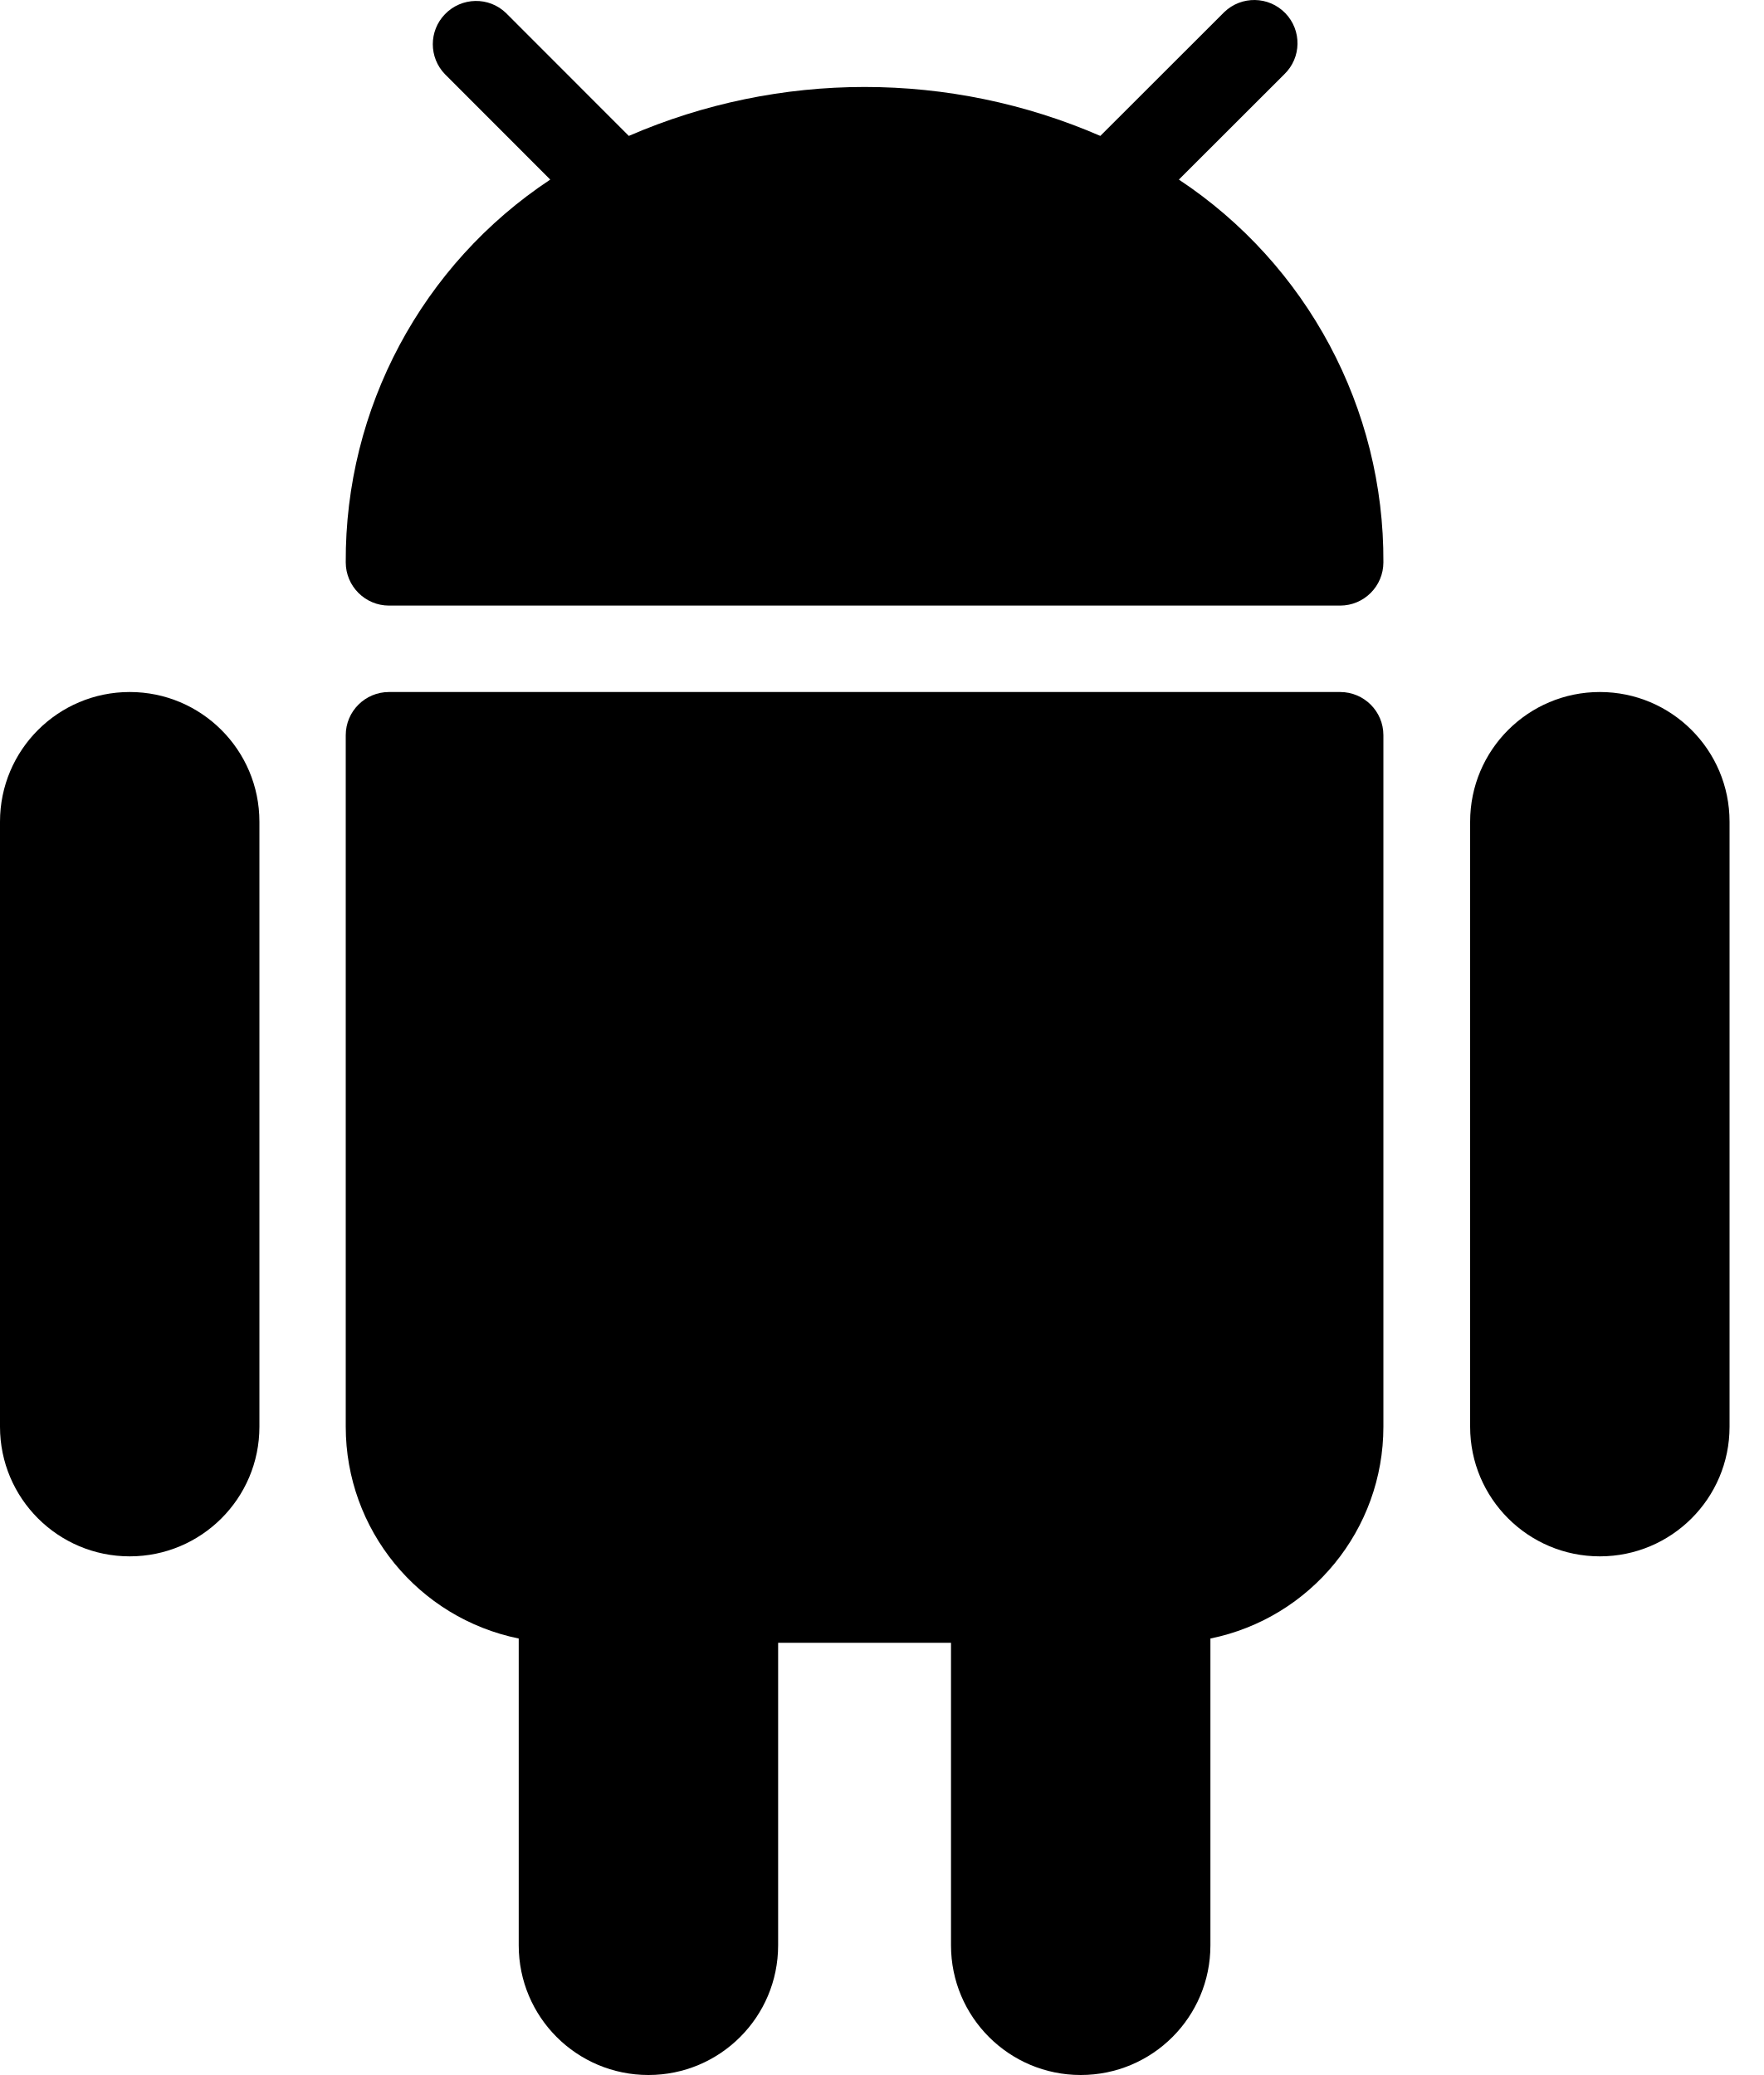
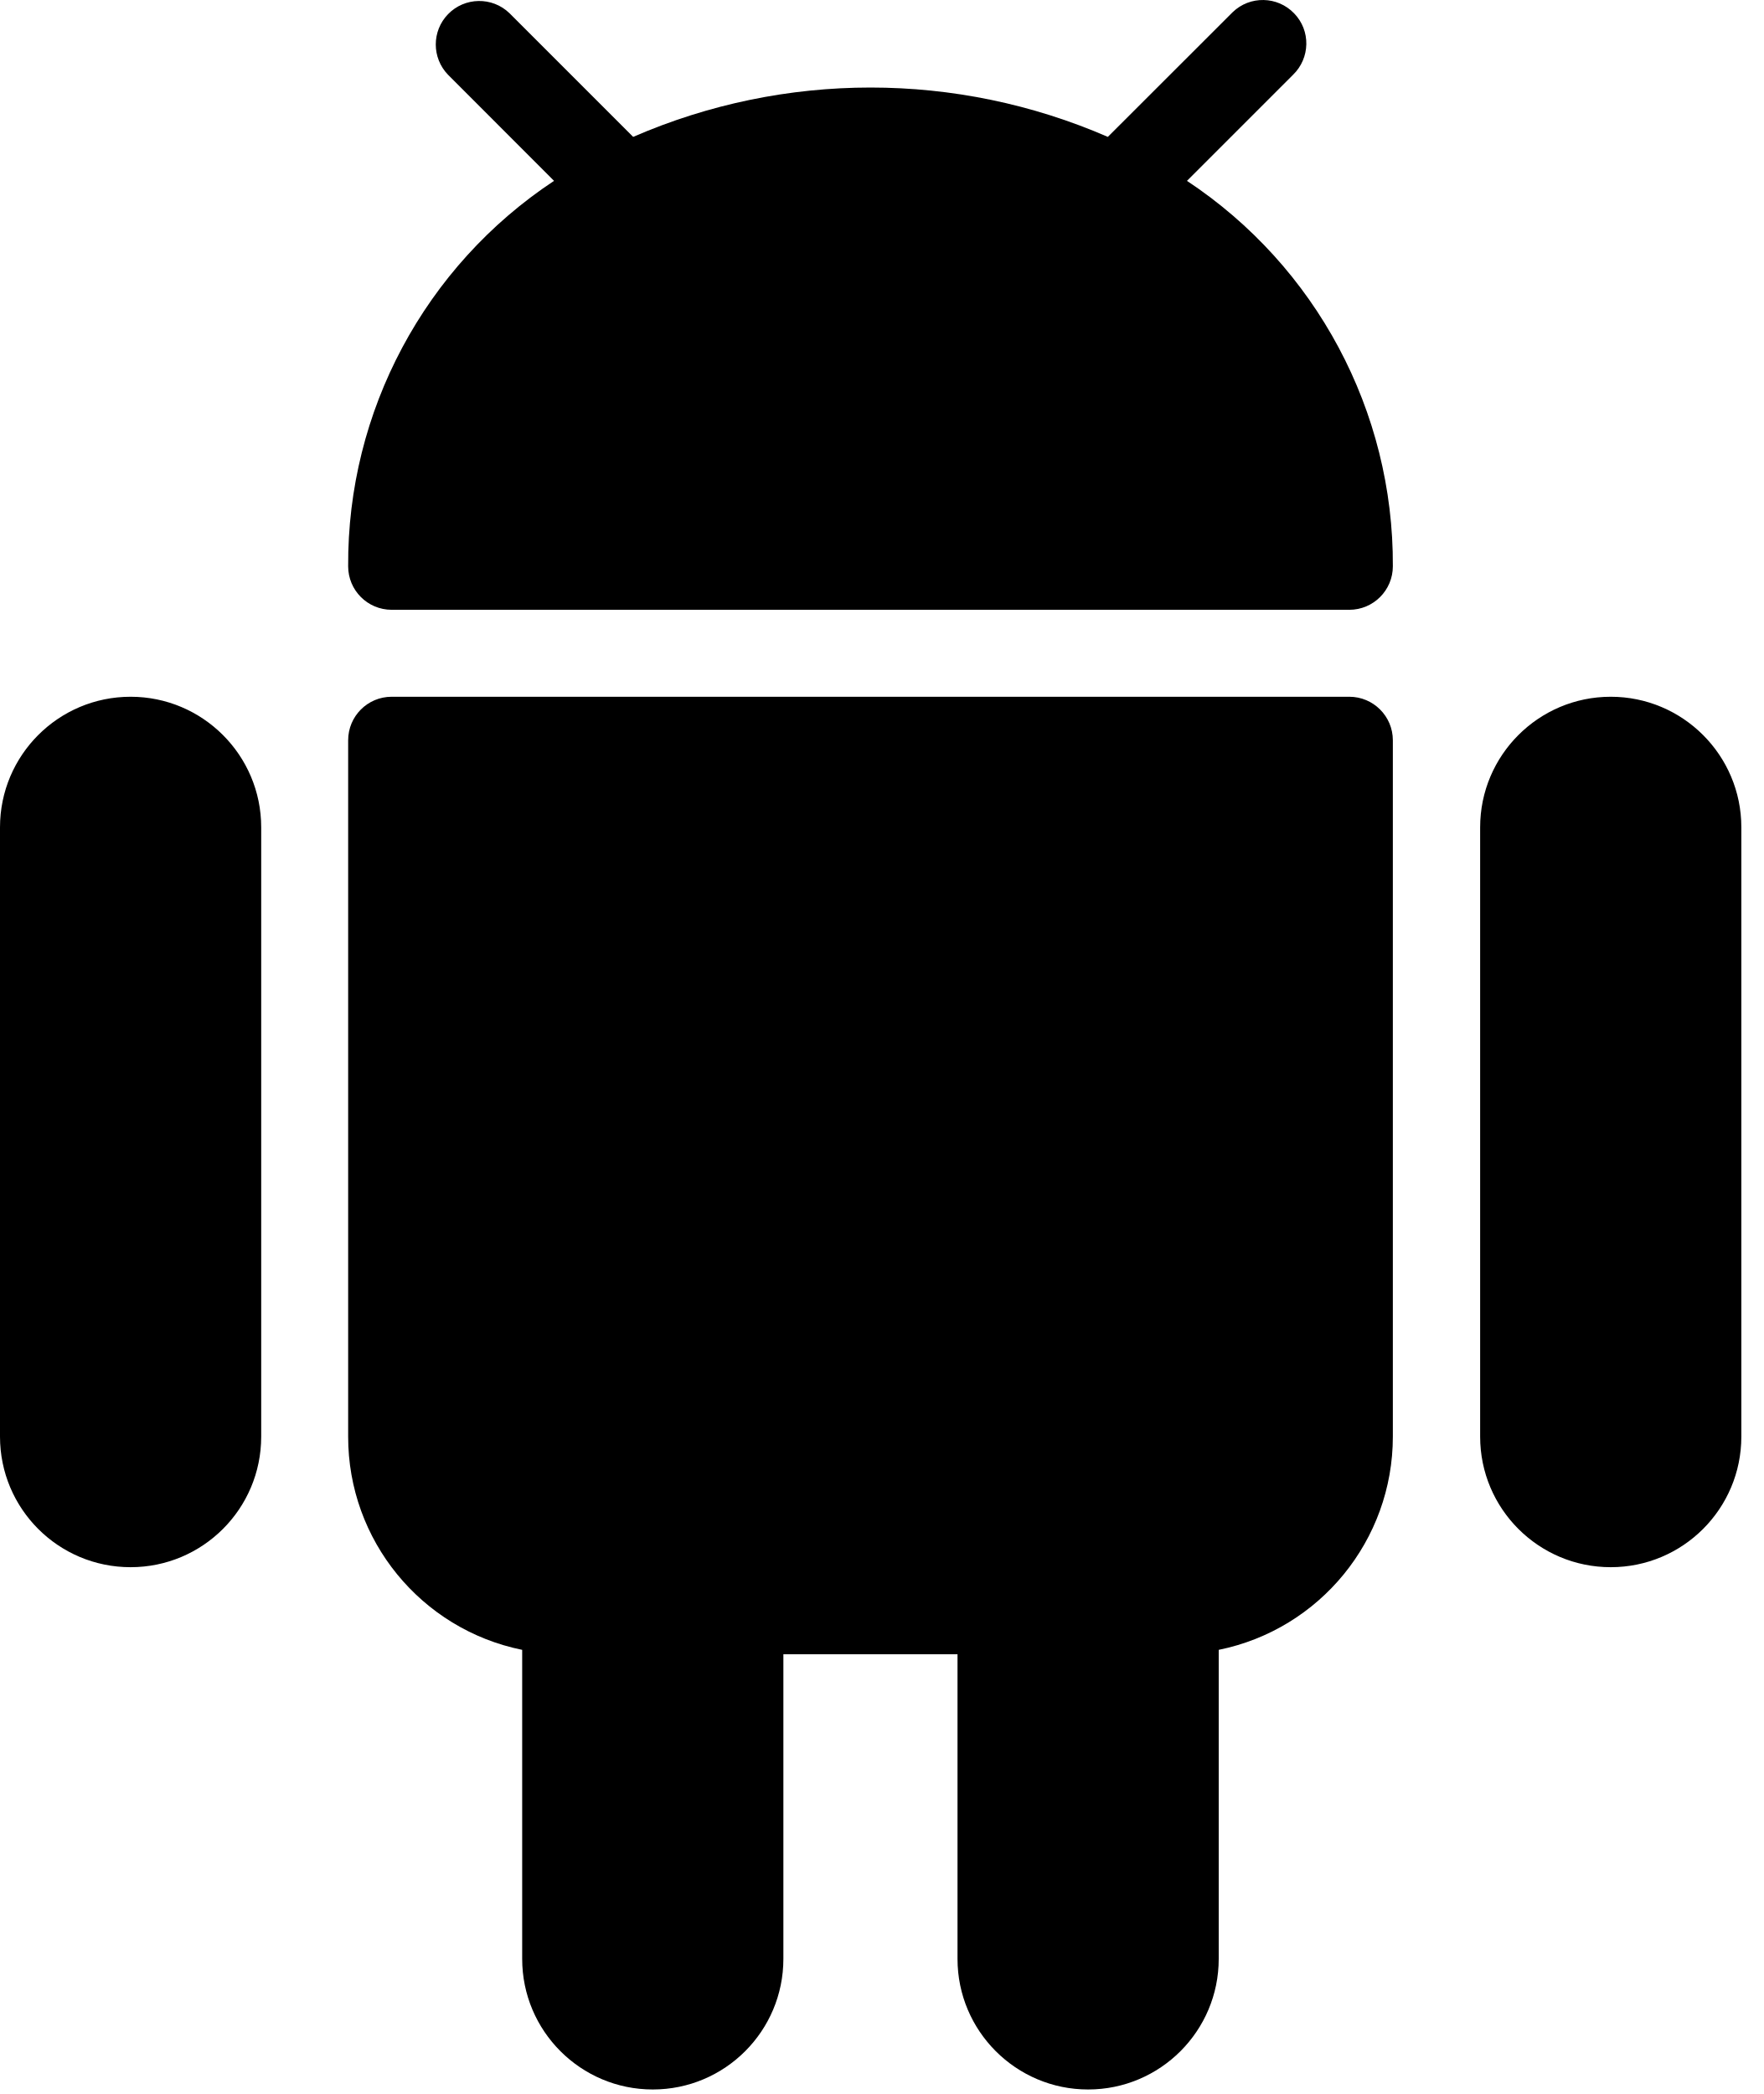
- <svg xmlns="http://www.w3.org/2000/svg" width="17" height="20" viewBox="0 0 17 20" fill="none">
-   <path d="M1.25 6.67C0.56 6.67 0 7.229 0 7.92V13.752C0 14.442 0.56 15.001 1.25 15.001C1.94 15.001 2.5 14.442 2.5 13.752V7.92C2.5 7.229 1.94 6.67 1.25 6.67Z" fill="black" />
-   <path d="M15.418 6.67C14.728 6.67 14.168 7.229 14.168 7.92V13.752C14.168 14.442 14.728 15.001 15.418 15.001C16.108 15.001 16.668 14.442 16.668 13.752V7.92C16.668 7.229 16.108 6.67 15.418 6.67Z" fill="black" />
-   <path d="M12.915 6.67H3.749C3.519 6.67 3.332 6.856 3.332 7.086V13.752C3.332 14.741 4.029 15.595 4.999 15.793V18.75C4.999 19.441 5.558 20 6.249 20C6.939 20 7.499 19.441 7.499 18.75V15.834H9.165V18.75C9.165 19.441 9.725 20 10.415 20C11.106 20 11.665 19.441 11.665 18.75V15.793C12.635 15.595 13.332 14.741 13.332 13.752V7.086C13.332 6.856 13.145 6.67 12.915 6.67Z" fill="black" />
-   <path d="M11.361 1.731L12.377 0.716C12.543 0.556 12.547 0.293 12.387 0.127C12.227 -0.038 11.964 -0.043 11.798 0.117C11.794 0.12 11.791 0.124 11.788 0.127L10.604 1.31C9.155 0.681 7.51 0.681 6.06 1.31L4.877 0.126C4.712 -0.034 4.448 -0.029 4.288 0.137C4.132 0.298 4.132 0.554 4.288 0.715L5.303 1.731C4.066 2.549 3.324 3.937 3.332 5.42C3.332 5.65 3.519 5.837 3.749 5.837H12.915C13.145 5.837 13.332 5.65 13.332 5.42C13.34 3.937 12.598 2.55 11.361 1.731Z" fill="black" />
-   <ellipse cx="6.247" cy="3.754" rx="0.417" ry="0.417" fill="black" />
-   <ellipse cx="10.415" cy="3.753" rx="0.417" ry="0.417" fill="black" />
+ <svg xmlns="http://www.w3.org/2000/svg" width="16" height="19" viewBox="0 0 16 19" fill="none">
+   <path fill-rule="evenodd" clip-rule="evenodd" d="M11.732 0.679L10.77 1.641C11.942 2.417 12.645 3.732 12.638 5.138C12.638 5.356 12.461 5.533 12.243 5.533H3.554C3.335 5.533 3.159 5.356 3.159 5.138C3.151 3.732 3.854 2.417 5.027 1.641L4.065 0.678C3.917 0.525 3.917 0.282 4.065 0.129C4.216 -0.027 4.466 -0.032 4.623 0.12L5.745 1.242C7.119 0.645 8.678 0.645 10.052 1.242L11.174 0.121L11.175 0.12L11.184 0.111C11.341 -0.041 11.591 -0.036 11.742 0.121C11.894 0.277 11.889 0.527 11.732 0.679ZM0 7.507C0 6.853 0.53 6.322 1.185 6.322C1.839 6.322 2.37 6.853 2.37 7.507V13.035C2.37 13.69 1.839 14.22 1.185 14.22C0.53 14.22 0 13.69 0 13.035V7.507ZM13.43 7.507C13.43 6.853 13.961 6.322 14.615 6.322C15.269 6.322 15.8 6.853 15.8 7.507V13.035C15.8 13.69 15.269 14.22 14.615 14.22C13.961 14.22 13.43 13.69 13.43 13.035V7.507ZM12.243 6.322H3.554C3.335 6.322 3.159 6.499 3.159 6.717V13.035C3.158 13.974 3.819 14.783 4.738 14.97V17.774C4.738 18.428 5.269 18.959 5.923 18.959C6.578 18.959 7.108 18.428 7.108 17.774V15.01H8.688V17.774C8.688 18.428 9.219 18.959 9.873 18.959C10.527 18.959 11.058 18.428 11.058 17.774V14.97C11.977 14.783 12.638 13.974 12.638 13.035V6.717C12.638 6.499 12.461 6.322 12.243 6.322Z" fill="black" />
</svg>
